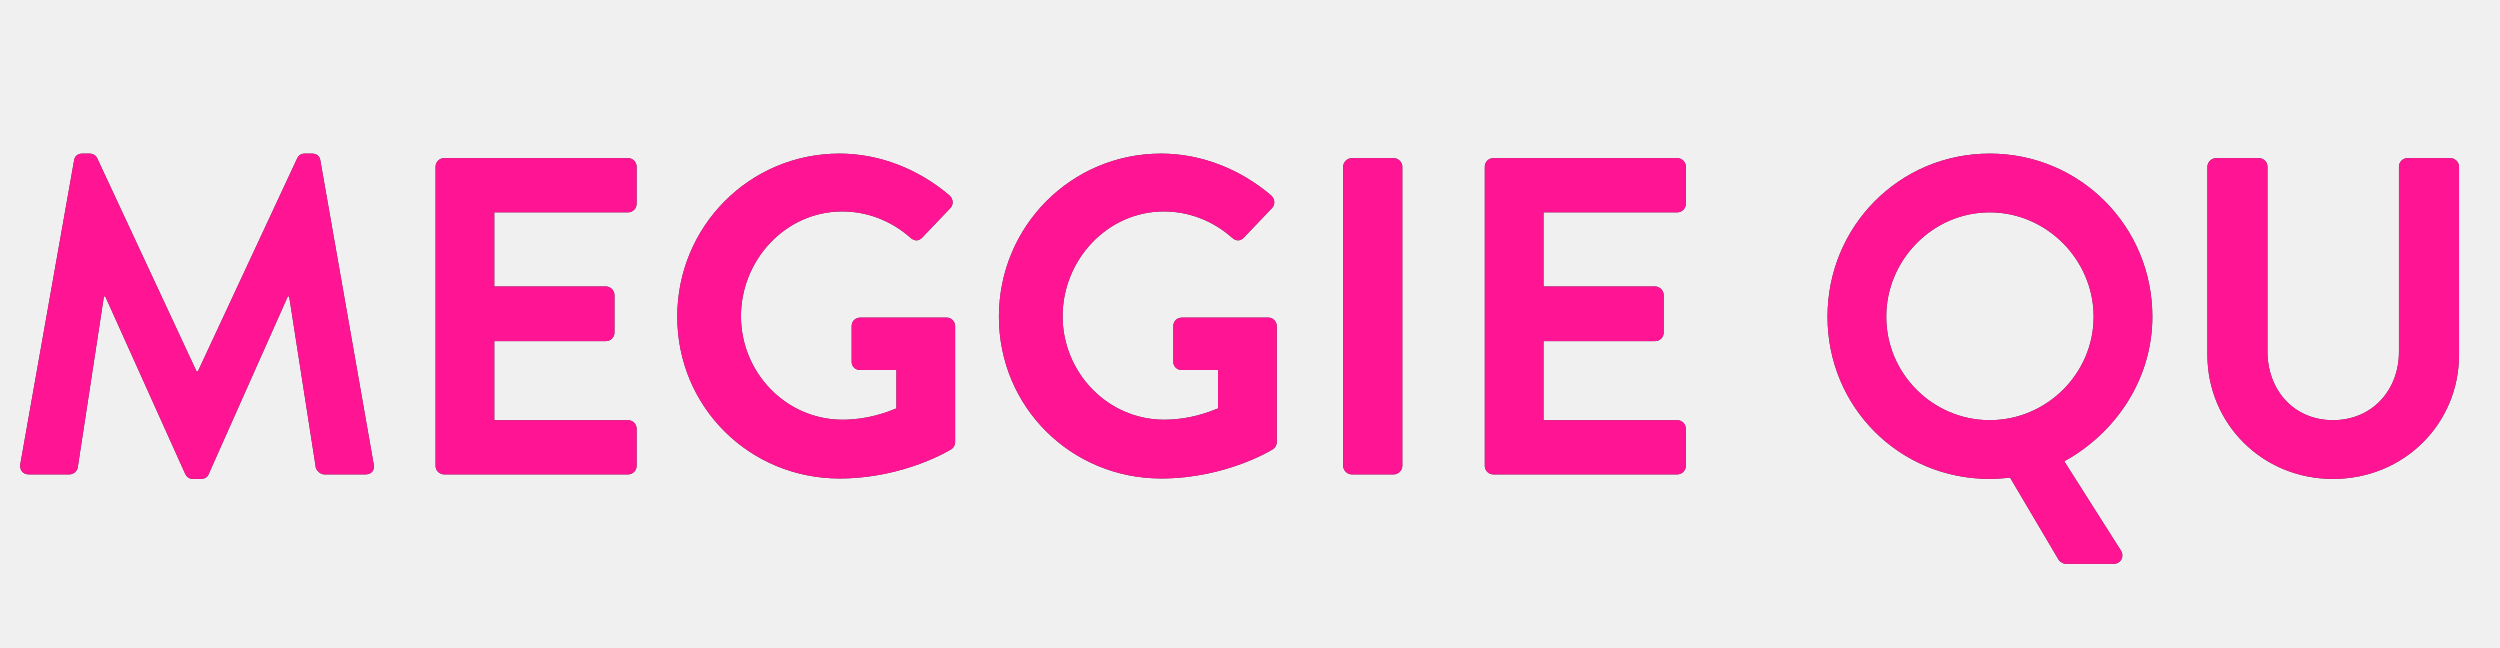
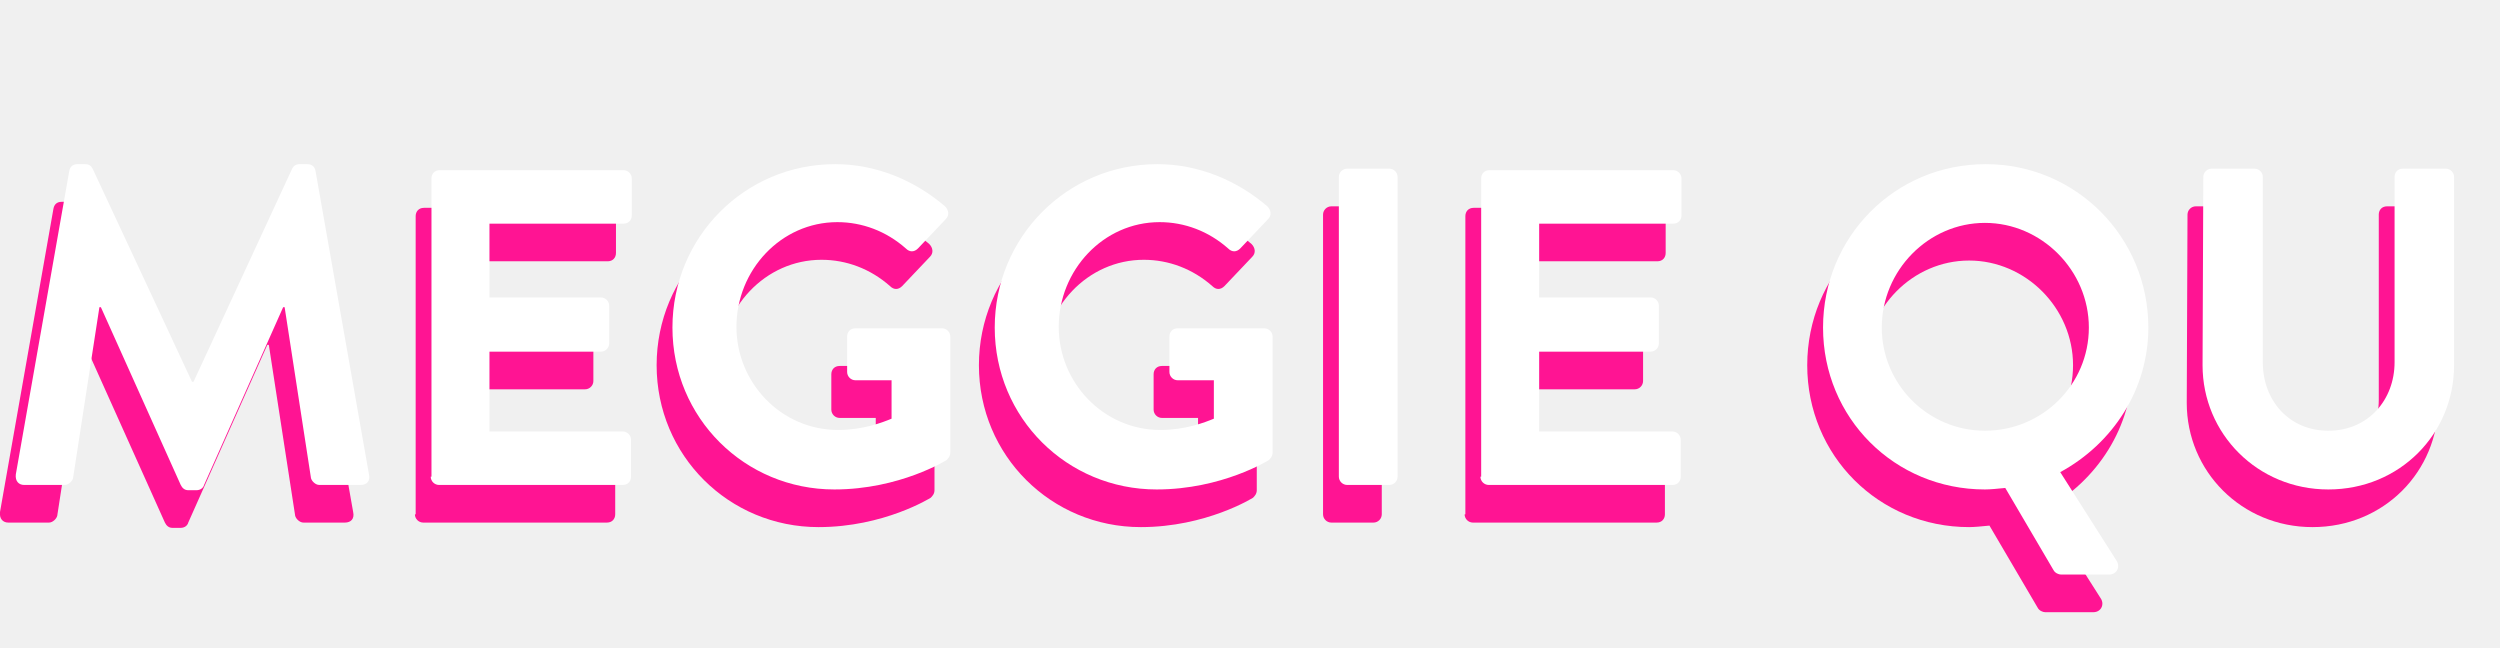
- <svg xmlns="http://www.w3.org/2000/svg" width="332" height="86" viewBox="0 0 332 86" fill="none">
-   <path d="M2.7 61.62C2.58 62.46 3.06 63 3.84 63H9.24C9.78 63 10.26 62.52 10.32 62.1L13.8 39.36C13.86 39.36 13.98 39.36 13.98 39.36L24.6 62.94C24.78 63.3 25.08 63.6 25.62 63.6H26.7C27.24 63.6 27.6 63.3 27.72 62.94L38.22 39.36C38.22 39.36 38.34 39.36 38.4 39.36L41.94 62.1C42.06 62.52 42.54 63 43.08 63H48.54C49.32 63 49.8 62.46 49.62 61.62L42.54 21.3C42.48 20.82 42.12 20.4 41.46 20.4H40.5C39.96 20.4 39.66 20.64 39.48 21L26.28 49.32C26.22 49.32 26.22 49.32 26.1 49.32L12.9 21C12.72 20.64 12.36 20.4 11.88 20.4H10.92C10.26 20.4 9.9 20.82 9.84 21.3L2.7 61.62ZM57.843 61.86C57.843 62.46 58.323 63 58.983 63H83.403C84.063 63 84.543 62.46 84.543 61.86V56.94C84.543 56.34 84.063 55.8 83.403 55.8H65.643V45.3H80.463C81.063 45.3 81.603 44.82 81.603 44.16V39.18C81.603 38.58 81.063 38.04 80.463 38.04H65.643V28.2H83.403C84.063 28.2 84.543 27.66 84.543 27.06V22.14C84.543 21.54 84.063 21 83.403 21H58.983C58.323 21 57.843 21.54 57.843 22.14V61.86ZM89.941 42.06C89.941 54.06 99.54 63.54 111.48 63.54C120.18 63.54 126.36 59.64 126.36 59.64C126.6 59.46 126.84 59.16 126.84 58.68V43.32C126.84 42.72 126.36 42.18 125.76 42.18H114.24C113.58 42.18 113.1 42.66 113.1 43.32V48.06C113.1 48.66 113.58 49.14 114.24 49.14H119.04V54.24C117.84 54.72 115.26 55.74 111.9 55.74C104.34 55.74 98.4 49.44 98.4 42C98.4 34.5 104.34 28.08 111.84 28.08C115.14 28.08 118.32 29.28 120.9 31.56C121.44 32.04 121.98 32.04 122.46 31.56L126.18 27.66C126.66 27.18 126.6 26.46 126.12 25.98C122.04 22.5 116.88 20.4 111.48 20.4C99.54 20.4 89.941 30.06 89.941 42.06ZM132.655 42.06C132.655 54.06 142.255 63.54 154.195 63.54C162.895 63.54 169.075 59.64 169.075 59.64C169.315 59.46 169.555 59.16 169.555 58.68V43.32C169.555 42.72 169.075 42.18 168.475 42.18H156.955C156.295 42.18 155.815 42.66 155.815 43.32V48.06C155.815 48.66 156.295 49.14 156.955 49.14H161.755V54.24C160.555 54.72 157.975 55.74 154.615 55.74C147.055 55.74 141.115 49.44 141.115 42C141.115 34.5 147.055 28.08 154.555 28.08C157.855 28.08 161.035 29.28 163.615 31.56C164.155 32.04 164.695 32.04 165.175 31.56L168.895 27.66C169.375 27.18 169.315 26.46 168.835 25.98C164.755 22.5 159.595 20.4 154.195 20.4C142.255 20.4 132.655 30.06 132.655 42.06ZM178.37 61.86C178.37 62.46 178.91 63 179.51 63H185.09C185.69 63 186.23 62.46 186.23 61.86V22.14C186.23 21.54 185.69 21 185.09 21H179.51C178.91 21 178.37 21.54 178.37 22.14V61.86ZM197.179 61.86C197.179 62.46 197.659 63 198.319 63H222.739C223.399 63 223.879 62.46 223.879 61.86V56.94C223.879 56.34 223.399 55.8 222.739 55.8H204.979V45.3H219.799C220.399 45.3 220.939 44.82 220.939 44.16V39.18C220.939 38.58 220.399 38.04 219.799 38.04H204.979V28.2H222.739C223.399 28.2 223.879 27.66 223.879 27.06V22.14C223.879 21.54 223.399 21 222.739 21H198.319C197.659 21 197.179 21.54 197.179 22.14V61.86ZM242.694 42.06C242.694 54.06 252.234 63.6 264.234 63.6C264.954 63.6 265.974 63.54 266.934 63.42L273.354 74.28C273.534 74.64 274.074 74.88 274.314 74.88H280.674C281.634 74.88 282.174 73.92 281.634 73.08L274.134 61.26C281.094 57.42 285.834 50.22 285.834 42.06C285.834 30.06 276.234 20.4 264.234 20.4C252.234 20.4 242.694 30.06 242.694 42.06ZM250.494 42.06C250.494 34.5 256.674 28.2 264.234 28.2C271.794 28.2 278.034 34.5 278.034 42.06C278.034 49.62 271.794 55.8 264.234 55.8C256.674 55.8 250.494 49.62 250.494 42.06ZM293.141 47.1C293.141 56.22 300.401 63.6 309.821 63.6C319.301 63.6 326.561 56.22 326.561 47.1V22.14C326.561 21.54 326.021 21 325.421 21H319.721C319.061 21 318.581 21.54 318.581 22.14V46.74C318.581 51.78 315.041 55.8 309.821 55.8C304.601 55.8 301.121 51.78 301.121 46.68V22.14C301.121 21.54 300.641 21 299.981 21H294.281C293.681 21 293.141 21.54 293.141 22.14V47.1Z" fill="#424242" />
-   <path d="M2.7 61.62C2.58 62.46 3.06 63 3.84 63H9.24C9.78 63 10.26 62.52 10.32 62.1L13.8 39.36C13.86 39.36 13.98 39.36 13.98 39.36L24.6 62.94C24.78 63.3 25.08 63.6 25.62 63.6H26.7C27.24 63.6 27.6 63.3 27.72 62.94L38.22 39.36C38.22 39.36 38.34 39.36 38.4 39.36L41.94 62.1C42.06 62.52 42.54 63 43.08 63H48.54C49.32 63 49.8 62.46 49.62 61.62L42.54 21.3C42.48 20.82 42.12 20.4 41.46 20.4H40.5C39.96 20.4 39.66 20.64 39.48 21L26.28 49.32C26.22 49.32 26.22 49.32 26.1 49.32L12.9 21C12.72 20.64 12.36 20.4 11.88 20.4H10.92C10.26 20.4 9.9 20.82 9.84 21.3L2.7 61.62ZM57.843 61.86C57.843 62.46 58.323 63 58.983 63H83.403C84.063 63 84.543 62.46 84.543 61.86V56.94C84.543 56.34 84.063 55.8 83.403 55.8H65.643V45.3H80.463C81.063 45.3 81.603 44.82 81.603 44.16V39.18C81.603 38.58 81.063 38.04 80.463 38.04H65.643V28.2H83.403C84.063 28.2 84.543 27.66 84.543 27.06V22.14C84.543 21.54 84.063 21 83.403 21H58.983C58.323 21 57.843 21.54 57.843 22.14V61.86ZM89.941 42.06C89.941 54.06 99.54 63.54 111.48 63.54C120.18 63.54 126.36 59.64 126.36 59.64C126.6 59.46 126.84 59.16 126.84 58.68V43.32C126.84 42.72 126.36 42.18 125.76 42.18H114.24C113.58 42.18 113.1 42.66 113.1 43.32V48.06C113.1 48.66 113.58 49.14 114.24 49.14H119.04V54.24C117.84 54.72 115.26 55.74 111.9 55.74C104.34 55.74 98.4 49.44 98.4 42C98.4 34.5 104.34 28.08 111.84 28.08C115.14 28.08 118.32 29.28 120.9 31.56C121.44 32.04 121.98 32.04 122.46 31.56L126.18 27.66C126.66 27.18 126.6 26.46 126.12 25.98C122.04 22.5 116.88 20.4 111.48 20.4C99.54 20.4 89.941 30.06 89.941 42.06ZM132.655 42.06C132.655 54.06 142.255 63.54 154.195 63.54C162.895 63.54 169.075 59.64 169.075 59.64C169.315 59.46 169.555 59.16 169.555 58.68V43.32C169.555 42.72 169.075 42.18 168.475 42.18H156.955C156.295 42.18 155.815 42.66 155.815 43.32V48.06C155.815 48.66 156.295 49.14 156.955 49.14H161.755V54.24C160.555 54.72 157.975 55.74 154.615 55.74C147.055 55.74 141.115 49.44 141.115 42C141.115 34.5 147.055 28.08 154.555 28.08C157.855 28.08 161.035 29.28 163.615 31.56C164.155 32.04 164.695 32.04 165.175 31.56L168.895 27.66C169.375 27.18 169.315 26.46 168.835 25.98C164.755 22.5 159.595 20.4 154.195 20.4C142.255 20.4 132.655 30.06 132.655 42.06ZM178.37 61.86C178.37 62.46 178.91 63 179.51 63H185.09C185.69 63 186.23 62.46 186.23 61.86V22.14C186.23 21.54 185.69 21 185.09 21H179.51C178.91 21 178.37 21.54 178.37 22.14V61.86ZM197.179 61.86C197.179 62.46 197.659 63 198.319 63H222.739C223.399 63 223.879 62.46 223.879 61.86V56.94C223.879 56.34 223.399 55.8 222.739 55.8H204.979V45.3H219.799C220.399 45.3 220.939 44.82 220.939 44.16V39.18C220.939 38.58 220.399 38.04 219.799 38.04H204.979V28.2H222.739C223.399 28.2 223.879 27.66 223.879 27.06V22.14C223.879 21.54 223.399 21 222.739 21H198.319C197.659 21 197.179 21.54 197.179 22.14V61.86ZM242.694 42.06C242.694 54.06 252.234 63.6 264.234 63.6C264.954 63.6 265.974 63.54 266.934 63.42L273.354 74.28C273.534 74.64 274.074 74.88 274.314 74.88H280.674C281.634 74.88 282.174 73.92 281.634 73.08L274.134 61.26C281.094 57.42 285.834 50.22 285.834 42.06C285.834 30.06 276.234 20.4 264.234 20.4C252.234 20.4 242.694 30.06 242.694 42.06ZM250.494 42.06C250.494 34.5 256.674 28.2 264.234 28.2C271.794 28.2 278.034 34.5 278.034 42.06C278.034 49.62 271.794 55.8 264.234 55.8C256.674 55.8 250.494 49.62 250.494 42.06ZM293.141 47.1C293.141 56.22 300.401 63.6 309.821 63.6C319.301 63.6 326.561 56.22 326.561 47.1V22.14C326.561 21.54 326.021 21 325.421 21H319.721C319.061 21 318.581 21.54 318.581 22.14V46.74C318.581 51.78 315.041 55.8 309.821 55.8C304.601 55.8 301.121 51.78 301.121 46.68V22.14C301.121 21.54 300.641 21 299.981 21H294.281C293.681 21 293.141 21.54 293.141 22.14V47.1Z" fill="#FF1493" />
+ <svg xmlns="http://www.w3.org/2000/svg" version="1.1" x="0px" y="0px" viewBox="0 0 332 86" style="enable-background:new 0 0 332 86;" xml:space="preserve">
+   <style type="text/css">
+ 	.st0{display:none;fill:#FF1493;}
+ 	.st1{fill:#FF1493;}
+ 	.st2{display:none;fill:#FFFFFF;}
+ 	.st3{fill:#FFFFFF;}
+ 	.st4{display:none;}
+ 	.st5{display:inline;}
+ 	.st6{display:none;fill:#969696;}
+ 	.st7{fill:#969696;}
+ 	.st8{fill:#333333;}
+ </style>
+   <g id="Layer_1">
+     <g id="Layer_2_1_">
+       <g id="Layer_1_1_">
+         <path class="st0" d="M0,68c-0.1,0.9,0.4,1.4,1.1,1.4h5.4c0.5,0,1-0.5,1.1-0.9l3.5-22.7c0.1,0,0.2,0,0.2,0l10.6,23.6     c0.2,0.4,0.5,0.7,1,0.7H24c0.5,0,0.9-0.3,1-0.7l10.5-23.6c0,0,0.1,0,0.2,0l3.5,22.7c0.1,0.4,0.6,0.9,1.1,0.9h5.5     c0.8,0,1.3-0.5,1.1-1.4l-7.1-40.3c-0.1-0.5-0.4-0.9-1.1-0.9h-1c-0.5,0-0.8,0.2-1,0.6L23.6,55.7c-0.1,0-0.1,0-0.2,0L10.2,27.4     c-0.2-0.4-0.5-0.6-1-0.6h-1c-0.7,0-1,0.4-1.1,0.9L0,68z M55.1,68.3c0,0.6,0.5,1.1,1.1,1.1h24.4c0.7,0,1.1-0.5,1.1-1.1v-4.9     c0-0.6-0.5-1.1-1.1-1.1H62.9V51.7h14.8c0.6,0,1.1-0.5,1.1-1.1v-5c0-0.6-0.5-1.1-1.1-1.1H62.9v-9.8h17.8c0.7,0,1.1-0.5,1.1-1.1     v-4.9c0-0.6-0.5-1.1-1.1-1.1H56.3c-0.7,0-1.1,0.5-1.1,1.1v39.6H55.1z M87.2,48.5c0,12,9.6,21.5,21.5,21.5     c8.7,0,14.9-3.9,14.9-3.9c0.2-0.2,0.5-0.5,0.5-1V49.7c0-0.6-0.5-1.1-1.1-1.1h-11.5c-0.7,0-1.1,0.5-1.1,1.1v4.7     c0,0.6,0.5,1.1,1.1,1.1h4.8v5.1c-1.2,0.5-3.8,1.5-7.1,1.5c-7.6,0-13.5-6.3-13.5-13.7c0-7.5,5.9-13.9,13.4-13.9     c3.3,0,6.5,1.2,9.1,3.5c0.5,0.5,1.1,0.5,1.6,0l3.7-3.9c0.5-0.5,0.4-1.2-0.1-1.7c-4.1-3.5-9.2-5.6-14.6-5.6     C96.8,26.8,87.2,36.5,87.2,48.5z M130,48.5c0,12,9.6,21.5,21.5,21.5c8.7,0,14.9-3.9,14.9-3.9c0.2-0.2,0.5-0.5,0.5-1V49.7     c0-0.6-0.5-1.1-1.1-1.1h-11.5c-0.7,0-1.1,0.5-1.1,1.1v4.7c0,0.6,0.5,1.1,1.1,1.1h4.8v5.1c-1.2,0.5-3.8,1.5-7.1,1.5     c-7.6,0-13.5-6.3-13.5-13.7c0-7.5,5.9-13.9,13.4-13.9c3.3,0,6.5,1.2,9.1,3.5c0.5,0.5,1.1,0.5,1.6,0l3.7-3.9     c0.5-0.5,0.4-1.2-0.1-1.7c-4.1-3.5-9.2-5.6-14.6-5.6C139.6,26.8,130,36.5,130,48.5z M175.7,68.3c0,0.6,0.5,1.1,1.1,1.1h5.6     c0.6,0,1.1-0.5,1.1-1.1V28.5c0-0.6-0.5-1.1-1.1-1.1h-5.6c-0.6,0-1.1,0.5-1.1,1.1V68.3z M194.5,68.3c0,0.6,0.5,1.1,1.1,1.1H220     c0.7,0,1.1-0.5,1.1-1.1v-4.9c0-0.6-0.5-1.1-1.1-1.1h-17.7V51.7h14.8c0.6,0,1.1-0.5,1.1-1.1v-5c0-0.6-0.5-1.1-1.1-1.1h-14.8v-9.8     h17.8c0.7,0,1.1-0.5,1.1-1.1v-4.9c0-0.6-0.5-1.1-1.1-1.1h-24.4c-0.7,0-1.1,0.5-1.1,1.1v39.6H194.5z M240,48.5     c0,12,9.5,21.5,21.5,21.5c0.7,0,1.7-0.1,2.7-0.2l6.4,10.9c0.2,0.4,0.7,0.6,1,0.6h6.4c1,0,1.5-1,1-1.8l-7.5-11.8     c7-3.8,11.7-11,11.7-19.2c0-12-9.6-21.7-21.6-21.7C249.5,26.8,240,36.5,240,48.5z M247.8,48.5c0-7.6,6.2-13.9,13.7-13.9     c7.5,0,13.8,6.3,13.8,13.9s-6.2,13.7-13.8,13.7C253.9,62.2,247.8,56,247.8,48.5z M290.4,53.5c0,9.1,7.3,16.5,16.7,16.5     c9.5,0,16.7-7.4,16.7-16.5v-25c0-0.6-0.5-1.1-1.1-1.1H317c-0.7,0-1.1,0.5-1.1,1.1v24.6c0,5-3.5,9.1-8.8,9.1c-5.2,0-8.7-4-8.7-9.1     V28.5c0-0.6-0.5-1.1-1.1-1.1h-5.7c-0.6,0-1.1,0.5-1.1,1.1L290.4,53.5L290.4,53.5z" />
+         <path class="st1" d="M0,68c-0.1,0.9,0.4,1.4,1.1,1.4h5.4c0.5,0,1-0.5,1.1-0.9l3.5-22.7c0.1,0,0.2,0,0.2,0l10.6,23.6     c0.2,0.4,0.5,0.7,1,0.7H24c0.5,0,0.9-0.3,1-0.7l10.5-23.6c0,0,0.1,0,0.2,0l3.5,22.7c0.1,0.4,0.6,0.9,1.1,0.9h5.5     c0.8,0,1.3-0.5,1.1-1.4l-7.1-40.3c-0.1-0.5-0.4-0.9-1.1-0.9h-1c-0.5,0-0.8,0.2-1,0.6L23.6,55.7c-0.1,0-0.1,0-0.2,0L10.2,27.4     c-0.2-0.4-0.5-0.6-1-0.6h-1c-0.7,0-1,0.4-1.1,0.9L0,68z" />
+         <path class="st1" d="M55.1,68.3c0,0.6,0.5,1.1,1.1,1.1h24.4c0.7,0,1.1-0.5,1.1-1.1v-4.9c0-0.6-0.5-1.1-1.1-1.1H62.9V51.7h14.8     c0.6,0,1.1-0.5,1.1-1.1v-5c0-0.6-0.5-1.1-1.1-1.1H62.9v-9.8h17.8c0.7,0,1.1-0.5,1.1-1.1v-4.9c0-0.6-0.5-1.1-1.1-1.1H56.3     c-0.7,0-1.1,0.5-1.1,1.1v39.6H55.1z" />
+         <path class="st1" d="M87.2,48.5c0,12,9.6,21.5,21.5,21.5c8.7,0,14.9-3.9,14.9-3.9c0.2-0.2,0.5-0.5,0.5-1V49.7     c0-0.6-0.5-1.1-1.1-1.1h-11.5c-0.7,0-1.1,0.5-1.1,1.1v4.7c0,0.6,0.5,1.1,1.1,1.1h4.8v5.1c-1.2,0.5-3.8,1.5-7.1,1.5     c-7.6,0-13.5-6.3-13.5-13.7c0-7.5,5.9-13.9,13.4-13.9c3.3,0,6.5,1.2,9.1,3.5c0.5,0.5,1.1,0.5,1.6,0l3.7-3.9     c0.5-0.5,0.4-1.2-0.1-1.7c-4.1-3.5-9.2-5.6-14.6-5.6C96.8,26.8,87.2,36.5,87.2,48.5z" />
+         <path class="st1" d="M130,48.5c0,12,9.6,21.5,21.5,21.5c8.7,0,14.9-3.9,14.9-3.9c0.2-0.2,0.5-0.5,0.5-1V49.7     c0-0.6-0.5-1.1-1.1-1.1h-11.5c-0.7,0-1.1,0.5-1.1,1.1v4.7c0,0.6,0.5,1.1,1.1,1.1h4.8v5.1c-1.2,0.5-3.8,1.5-7.1,1.5     c-7.6,0-13.5-6.3-13.5-13.7c0-7.5,5.9-13.9,13.4-13.9c3.3,0,6.5,1.2,9.1,3.5c0.5,0.5,1.1,0.5,1.6,0l3.7-3.9     c0.5-0.5,0.4-1.2-0.1-1.7c-4.1-3.5-9.2-5.6-14.6-5.6C139.6,26.8,130,36.5,130,48.5z" />
+         <path class="st1" d="M175.7,68.3c0,0.6,0.5,1.1,1.1,1.1h5.6c0.6,0,1.1-0.5,1.1-1.1V28.5c0-0.6-0.5-1.1-1.1-1.1h-5.6     c-0.6,0-1.1,0.5-1.1,1.1V68.3z" />
+         <path class="st1" d="M194.5,68.3c0,0.6,0.5,1.1,1.1,1.1H220c0.7,0,1.1-0.5,1.1-1.1v-4.9c0-0.6-0.5-1.1-1.1-1.1h-17.7V51.7h14.8     c0.6,0,1.1-0.5,1.1-1.1v-5c0-0.6-0.5-1.1-1.1-1.1h-14.8v-9.8h17.8c0.7,0,1.1-0.5,1.1-1.1v-4.9c0-0.6-0.5-1.1-1.1-1.1h-24.4     c-0.7,0-1.1,0.5-1.1,1.1v39.6H194.5z" />
+         <path class="st1" d="M240,48.5c0,12,9.5,21.5,21.5,21.5c0.7,0,1.7-0.1,2.7-0.2l6.4,10.9c0.2,0.4,0.7,0.6,1,0.6h6.4     c1,0,1.5-1,1-1.8l-7.5-11.8c7-3.8,11.7-11,11.7-19.2c0-12-9.6-21.7-21.6-21.7C249.5,26.8,240,36.5,240,48.5z M247.8,48.5     c0-7.6,6.2-13.9,13.7-13.9c7.5,0,13.8,6.3,13.8,13.9s-6.2,13.7-13.8,13.7C253.9,62.2,247.8,56,247.8,48.5z" />
+         <path class="st1" d="M290.4,53.5c0,9.1,7.3,16.5,16.7,16.5c9.5,0,16.7-7.4,16.7-16.5v-25c0-0.6-0.5-1.1-1.1-1.1H317     c-0.7,0-1.1,0.5-1.1,1.1v24.6c0,5-3.5,9.1-8.8,9.1c-5.2,0-8.7-4-8.7-9.1V28.5c0-0.6-0.5-1.1-1.1-1.1h-5.7c-0.6,0-1.1,0.5-1.1,1.1     L290.4,53.5L290.4,53.5z" />
+       </g>
+     </g>
+     <g id="Layer_2_2_">
+       <g id="Layer_1_4_">
+         <path class="st2" d="M2.1,63c-0.1,0.9,0.4,1.4,1.1,1.4h5.4c0.5,0,1-0.5,1.1-0.9l3.5-22.7c0.1,0,0.2,0,0.2,0L24,64.4     c0.2,0.4,0.5,0.7,1,0.7h1.1c0.5,0,0.9-0.3,1-0.7l10.5-23.6c0,0,0.1,0,0.2,0l3.5,22.7c0.1,0.4,0.6,0.9,1.1,0.9h5.5     c0.8,0,1.3-0.5,1.1-1.4l-7.1-40.3c-0.1-0.5-0.4-0.9-1.1-0.9h-1c-0.5,0-0.8,0.2-1,0.6L25.7,50.7c-0.1,0-0.1,0-0.2,0L12.3,22.4     c-0.2-0.4-0.5-0.6-1-0.6h-1c-0.7,0-1,0.4-1.1,0.9L2.1,63z M57.2,63.3c0,0.6,0.5,1.1,1.1,1.1h24.4c0.7,0,1.1-0.5,1.1-1.1v-4.9     c0-0.6-0.5-1.1-1.1-1.1H65V46.7h14.8c0.6,0,1.1-0.5,1.1-1.1v-5c0-0.6-0.5-1.1-1.1-1.1H65v-9.8h17.8c0.7,0,1.1-0.5,1.1-1.1v-4.9     c0-0.6-0.5-1.1-1.1-1.1H58.4c-0.7,0-1.1,0.5-1.1,1.1v39.6H57.2z M89.3,43.5c0,12,9.6,21.5,21.5,21.5c8.7,0,14.9-3.9,14.9-3.9     c0.2-0.2,0.5-0.5,0.5-1V44.7c0-0.6-0.5-1.1-1.1-1.1h-11.5c-0.7,0-1.1,0.5-1.1,1.1v4.7c0,0.6,0.5,1.1,1.1,1.1h4.8v5.1     c-1.2,0.5-3.8,1.5-7.1,1.5c-7.6,0-13.5-6.3-13.5-13.7c0-7.5,5.9-13.9,13.4-13.9c3.3,0,6.5,1.2,9.1,3.5c0.5,0.5,1.1,0.5,1.6,0     l3.7-3.9c0.5-0.5,0.4-1.2-0.1-1.7c-4.1-3.5-9.2-5.6-14.6-5.6C98.9,21.8,89.3,31.5,89.3,43.5z M132.1,43.5     c0,12,9.6,21.5,21.5,21.5c8.7,0,14.9-3.9,14.9-3.9c0.2-0.2,0.5-0.5,0.5-1V44.7c0-0.6-0.5-1.1-1.1-1.1h-11.5     c-0.7,0-1.1,0.5-1.1,1.1v4.7c0,0.6,0.5,1.1,1.1,1.1h4.8v5.1c-1.2,0.5-3.8,1.5-7.1,1.5c-7.6,0-13.5-6.3-13.5-13.7     c0-7.5,5.9-13.9,13.4-13.9c3.3,0,6.5,1.2,9.1,3.5c0.5,0.5,1.1,0.5,1.6,0l3.7-3.9c0.5-0.5,0.4-1.2-0.1-1.7     c-4.1-3.5-9.2-5.6-14.6-5.6C141.7,21.8,132.1,31.5,132.1,43.5z M177.8,63.3c0,0.6,0.5,1.1,1.1,1.1h5.6c0.6,0,1.1-0.5,1.1-1.1     V23.5c0-0.6-0.5-1.1-1.1-1.1h-5.6c-0.6,0-1.1,0.5-1.1,1.1V63.3z M196.6,63.3c0,0.6,0.5,1.1,1.1,1.1h24.4c0.7,0,1.1-0.5,1.1-1.1     v-4.9c0-0.6-0.5-1.1-1.1-1.1h-17.7V46.7h14.8c0.6,0,1.1-0.5,1.1-1.1v-5c0-0.6-0.5-1.1-1.1-1.1h-14.8v-9.8h17.8     c0.7,0,1.1-0.5,1.1-1.1v-4.9c0-0.6-0.5-1.1-1.1-1.1h-24.4c-0.7,0-1.1,0.5-1.1,1.1v39.6H196.6z M242.1,43.5     c0,12,9.5,21.5,21.5,21.5c0.7,0,1.7-0.1,2.7-0.2l6.4,10.9c0.2,0.4,0.7,0.6,1,0.6h6.4c1,0,1.5-1,1-1.8l-7.5-11.8     c7-3.8,11.7-11,11.7-19.2c0-12-9.6-21.7-21.6-21.7C251.6,21.8,242.1,31.5,242.1,43.5z M249.9,43.5c0-7.6,6.2-13.9,13.7-13.9     s13.8,6.3,13.8,13.9s-6.2,13.7-13.8,13.7C256,57.2,249.9,51,249.9,43.5z M292.5,48.5c0,9.1,7.3,16.5,16.7,16.5     c9.5,0,16.7-7.4,16.7-16.5v-25c0-0.6-0.5-1.1-1.1-1.1h-5.7c-0.7,0-1.1,0.5-1.1,1.1v24.6c0,5-3.5,9.1-8.8,9.1     c-5.2,0-8.7-4-8.7-9.1V23.5c0-0.6-0.5-1.1-1.1-1.1h-5.7c-0.6,0-1.1,0.5-1.1,1.1L292.5,48.5L292.5,48.5z" />
+         <path class="st3" d="M2.1,63c-0.1,0.9,0.4,1.4,1.1,1.4h5.4c0.5,0,1-0.5,1.1-0.9l3.5-22.7c0.1,0,0.2,0,0.2,0L24,64.4     c0.2,0.4,0.5,0.7,1,0.7h1.1c0.5,0,0.9-0.3,1-0.7l10.5-23.6c0,0,0.1,0,0.2,0l3.5,22.7c0.1,0.4,0.6,0.9,1.1,0.9h5.5     c0.8,0,1.3-0.5,1.1-1.4l-7.1-40.3c-0.1-0.5-0.4-0.9-1.1-0.9h-1c-0.5,0-0.8,0.2-1,0.6L25.7,50.7c-0.1,0-0.1,0-0.2,0L12.3,22.4     c-0.2-0.4-0.5-0.6-1-0.6h-1c-0.7,0-1,0.4-1.1,0.9L2.1,63z" />
+         <path class="st3" d="M57.2,63.3c0,0.6,0.5,1.1,1.1,1.1h24.4c0.7,0,1.1-0.5,1.1-1.1v-4.9c0-0.6-0.5-1.1-1.1-1.1H65V46.7h14.8     c0.6,0,1.1-0.5,1.1-1.1v-5c0-0.6-0.5-1.1-1.1-1.1H65v-9.8h17.8c0.7,0,1.1-0.5,1.1-1.1v-4.9c0-0.6-0.5-1.1-1.1-1.1H58.4     c-0.7,0-1.1,0.5-1.1,1.1v39.6H57.2z" />
+         <path class="st3" d="M89.3,43.5c0,12,9.6,21.5,21.5,21.5c8.7,0,14.9-3.9,14.9-3.9c0.2-0.2,0.5-0.5,0.5-1V44.7     c0-0.6-0.5-1.1-1.1-1.1h-11.5c-0.7,0-1.1,0.5-1.1,1.1v4.7c0,0.6,0.5,1.1,1.1,1.1h4.8v5.1c-1.2,0.5-3.8,1.5-7.1,1.5     c-7.6,0-13.5-6.3-13.5-13.7c0-7.5,5.9-13.9,13.4-13.9c3.3,0,6.5,1.2,9.1,3.5c0.5,0.5,1.1,0.5,1.6,0l3.7-3.9     c0.5-0.5,0.4-1.2-0.1-1.7c-4.1-3.5-9.2-5.6-14.6-5.6C98.9,21.8,89.3,31.5,89.3,43.5z" />
+         <path class="st3" d="M132.1,43.5c0,12,9.6,21.5,21.5,21.5c8.7,0,14.9-3.9,14.9-3.9c0.2-0.2,0.5-0.5,0.5-1V44.7     c0-0.6-0.5-1.1-1.1-1.1h-11.5c-0.7,0-1.1,0.5-1.1,1.1v4.7c0,0.6,0.5,1.1,1.1,1.1h4.8v5.1c-1.2,0.5-3.8,1.5-7.1,1.5     c-7.6,0-13.5-6.3-13.5-13.7c0-7.5,5.9-13.9,13.4-13.9c3.3,0,6.5,1.2,9.1,3.5c0.5,0.5,1.1,0.5,1.6,0l3.7-3.9     c0.5-0.5,0.4-1.2-0.1-1.7c-4.1-3.5-9.2-5.6-14.6-5.6C141.7,21.8,132.1,31.5,132.1,43.5z" />
+         <path class="st3" d="M177.8,63.3c0,0.6,0.5,1.1,1.1,1.1h5.6c0.6,0,1.1-0.5,1.1-1.1V23.5c0-0.6-0.5-1.1-1.1-1.1h-5.6     c-0.6,0-1.1,0.5-1.1,1.1V63.3z" />
+         <path class="st3" d="M196.6,63.3c0,0.6,0.5,1.1,1.1,1.1h24.4c0.7,0,1.1-0.5,1.1-1.1v-4.9c0-0.6-0.5-1.1-1.1-1.1h-17.7V46.7h14.8     c0.6,0,1.1-0.5,1.1-1.1v-5c0-0.6-0.5-1.1-1.1-1.1h-14.8v-9.8h17.8c0.7,0,1.1-0.5,1.1-1.1v-4.9c0-0.6-0.5-1.1-1.1-1.1h-24.4     c-0.7,0-1.1,0.5-1.1,1.1v39.6H196.6z" />
+         <path class="st3" d="M242.1,43.5c0,12,9.5,21.5,21.5,21.5c0.7,0,1.7-0.1,2.7-0.2l6.4,10.9c0.2,0.4,0.7,0.6,1,0.6h6.4     c1,0,1.5-1,1-1.8l-7.5-11.8c7-3.8,11.7-11,11.7-19.2c0-12-9.6-21.7-21.6-21.7C251.6,21.8,242.1,31.5,242.1,43.5z M249.9,43.5     c0-7.6,6.2-13.9,13.7-13.9s13.8,6.3,13.8,13.9s-6.2,13.7-13.8,13.7C256,57.2,249.9,51,249.9,43.5z" />
+         <path class="st3" d="M292.5,48.5c0,9.1,7.3,16.5,16.7,16.5c9.5,0,16.7-7.4,16.7-16.5v-25c0-0.6-0.5-1.1-1.1-1.1h-5.7     c-0.7,0-1.1,0.5-1.1,1.1v24.6c0,5-3.5,9.1-8.8,9.1c-5.2,0-8.7-4-8.7-9.1V23.5c0-0.6-0.5-1.1-1.1-1.1h-5.7c-0.6,0-1.1,0.5-1.1,1.1     L292.5,48.5L292.5,48.5z" />
+       </g>
+     </g>
+   </g>
+   <g id="Layer_2" class="st4">
+     <g id="Layer_1_3_" class="st5">
+       <g id="Layer_1_2_">
+         <path class="st6" d="M59.2,58.7c0,0.6,0.5,1.1,1.1,1.1h24.4c0.7,0,1.1-0.5,1.1-1.1v-4.9c0-0.6-0.5-1.1-1.1-1.1H67V42.1h14.8     c0.6,0,1.1-0.5,1.1-1.1v-5c0-0.6-0.5-1.1-1.1-1.1H67v-9.8h17.8c0.7,0,1.1-0.5,1.1-1.1v-4.9c0-0.6-0.5-1.1-1.1-1.1H60.4     c-0.7,0-1.1,0.5-1.1,1.1v39.6H59.2z M91.3,38.9c0,12,9.6,21.5,21.5,21.5c8.7,0,14.9-3.9,14.9-3.9c0.2-0.2,0.5-0.5,0.5-1V40.1     c0-0.6-0.5-1.1-1.1-1.1h-11.5c-0.7,0-1.1,0.5-1.1,1.1v4.7c0,0.6,0.5,1.1,1.1,1.1h4.8V51c-1.2,0.5-3.8,1.5-7.1,1.5     c-7.6,0-13.5-6.3-13.5-13.7c0-7.5,5.9-13.9,13.4-13.9c3.3,0,6.5,1.2,9.1,3.5c0.5,0.5,1.1,0.5,1.6,0l3.7-3.9     c0.5-0.5,0.4-1.2-0.1-1.7c-4.1-3.5-9.2-5.6-14.6-5.6C100.9,17.2,91.3,26.9,91.3,38.9z M134.1,38.9c0,12,9.6,21.5,21.5,21.5     c8.7,0,14.9-3.9,14.9-3.9c0.2-0.2,0.5-0.5,0.5-1V40.1c0-0.6-0.5-1.1-1.1-1.1h-11.5c-0.7,0-1.1,0.5-1.1,1.1v4.7     c0,0.6,0.5,1.1,1.1,1.1h4.8V51c-1.2,0.5-3.8,1.5-7.1,1.5c-7.6,0-13.5-6.3-13.5-13.7c0-7.5,5.9-13.9,13.4-13.9     c3.3,0,6.5,1.2,9.1,3.5c0.5,0.5,1.1,0.5,1.6,0l3.7-3.9c0.5-0.5,0.4-1.2-0.1-1.7c-4.1-3.5-9.2-5.6-14.6-5.6     C143.7,17.2,134.1,26.9,134.1,38.9z M179.8,58.7c0,0.6,0.5,1.1,1.1,1.1h5.6c0.6,0,1.1-0.5,1.1-1.1V18.9c0-0.6-0.5-1.1-1.1-1.1     h-5.6c-0.6,0-1.1,0.5-1.1,1.1V58.7z M198.6,58.7c0,0.6,0.5,1.1,1.1,1.1h24.4c0.7,0,1.1-0.5,1.1-1.1v-4.9c0-0.6-0.5-1.1-1.1-1.1     h-17.7V42.1h14.8c0.6,0,1.1-0.5,1.1-1.1v-5c0-0.6-0.5-1.1-1.1-1.1h-14.8v-9.8h17.8c0.7,0,1.1-0.5,1.1-1.1v-4.9     c0-0.6-0.5-1.1-1.1-1.1h-24.4c-0.7,0-1.1,0.5-1.1,1.1v39.6H198.6z M244.1,38.9c0,12,9.5,21.5,21.5,21.5c0.7,0,1.7-0.1,2.7-0.2     l6.4,10.9c0.2,0.4,0.7,0.6,1,0.6h6.4c1,0,1.5-1,1-1.8l-7.5-11.8c7-3.8,11.7-11,11.7-19.2c0-12-9.6-21.7-21.6-21.7     C253.6,17.2,244.1,26.9,244.1,38.9z M251.9,38.9c0-7.6,6.2-13.9,13.7-13.9s13.8,6.3,13.8,13.9s-6.2,13.7-13.8,13.7     S251.9,46.4,251.9,38.9z M294.5,43.9c0,9.1,7.3,16.5,16.7,16.5c9.5,0,16.7-7.4,16.7-16.5v-25c0-0.6-0.5-1.1-1.1-1.1h-5.7     c-0.7,0-1.1,0.5-1.1,1.1v24.6c0,5-3.5,9.1-8.8,9.1c-5.2,0-8.7-4-8.7-9.1V18.9c0-0.6-0.5-1.1-1.1-1.1h-5.7c-0.6,0-1.1,0.5-1.1,1.1     L294.5,43.9L294.5,43.9z" />
+         <path class="st7" d="M14.8,38.9l0.4-2.7c0.1,0,0.2,0,0.2,0l1.2,2.7h21.8l1.2-2.7c0,0,0.1,0,0.2,0l0.4,2.7h7.3l-3.7-20.8     c-0.1-0.5-0.4-0.9-1.1-0.9h-1c-0.5,0-0.8,0.2-1,0.6L31,38.9h-6.9l-9.8-21.1c-0.2-0.4-0.5-0.6-1-0.6h-1c-0.7,0-1,0.4-1.1,0.9     L7.5,38.9" />
+         <path class="st7" d="M82.9,38.9V36c0-0.6-0.5-1.1-1.1-1.1H67v-9.8h17.8c0.7,0,1.1-0.5,1.1-1.1v-4.9c0-0.6-0.5-1.1-1.1-1.1H60.4     c-0.7,0-1.1,0.5-1.1,1.1v19.8H82.9z" />
+         <path class="st7" d="M91.3,38.9l8.5-0.1c0-7.5,5.9-13.9,13.4-13.9c3.3,0,6.5,1.2,9.1,3.5c0.5,0.5,1.1,0.5,1.6,0l3.7-3.9     c0.5-0.5,0.4-1.2-0.1-1.7c-4.1-3.5-9.2-5.6-14.6-5.6C100.9,17.2,91.3,26.9,91.3,38.9z" />
+         <path class="st7" d="M134.1,38.9l8.5-0.1c0-7.5,5.9-13.9,13.4-13.9c3.3,0,6.5,1.2,9.1,3.5c0.5,0.5,1.1,0.5,1.6,0l3.7-3.9     c0.5-0.5,0.4-1.2-0.1-1.7c-4.1-3.5-9.2-5.6-14.6-5.6C143.7,17.2,134.1,26.9,134.1,38.9z" />
+         <path class="st7" d="M187.6,38.8V18.9c0-0.6-0.5-1.1-1.1-1.1h-5.6c-0.6,0-1.1,0.5-1.1,1.1v19.9H187.6z" />
+         <path class="st7" d="M222.3,38.8V36c0-0.6-0.5-1.1-1.1-1.1h-14.8v-9.8h17.8c0.7,0,1.1-0.5,1.1-1.1v-4.9c0-0.6-0.5-1.1-1.1-1.1     h-24.4c-0.7,0-1.1,0.5-1.1,1.1v19.7L222.3,38.8z" />
+         <path class="st7" d="M244.1,38.9h43.2c0-12-9.6-21.7-21.6-21.7C253.6,17.2,244.1,26.9,244.1,38.9z M251.9,38.9     c0-7.6,6.2-13.9,13.7-13.9s13.8,6.3,13.8,13.9H251.9z" />
+         <path class="st7" d="M327.9,38.9v-20c0-0.6-0.5-1.1-1.1-1.1h-5.7c-0.7,0-1.1,0.5-1.1,1.1v20h-17.5v-20c0-0.6-0.5-1.1-1.1-1.1     h-5.7c-0.6,0-1.1,0.5-1.1,1.1v20H327.9z" />
+       </g>
+       <path class="st8" d="M251.9,38.9" />
+     </g>
+   </g>
</svg>
